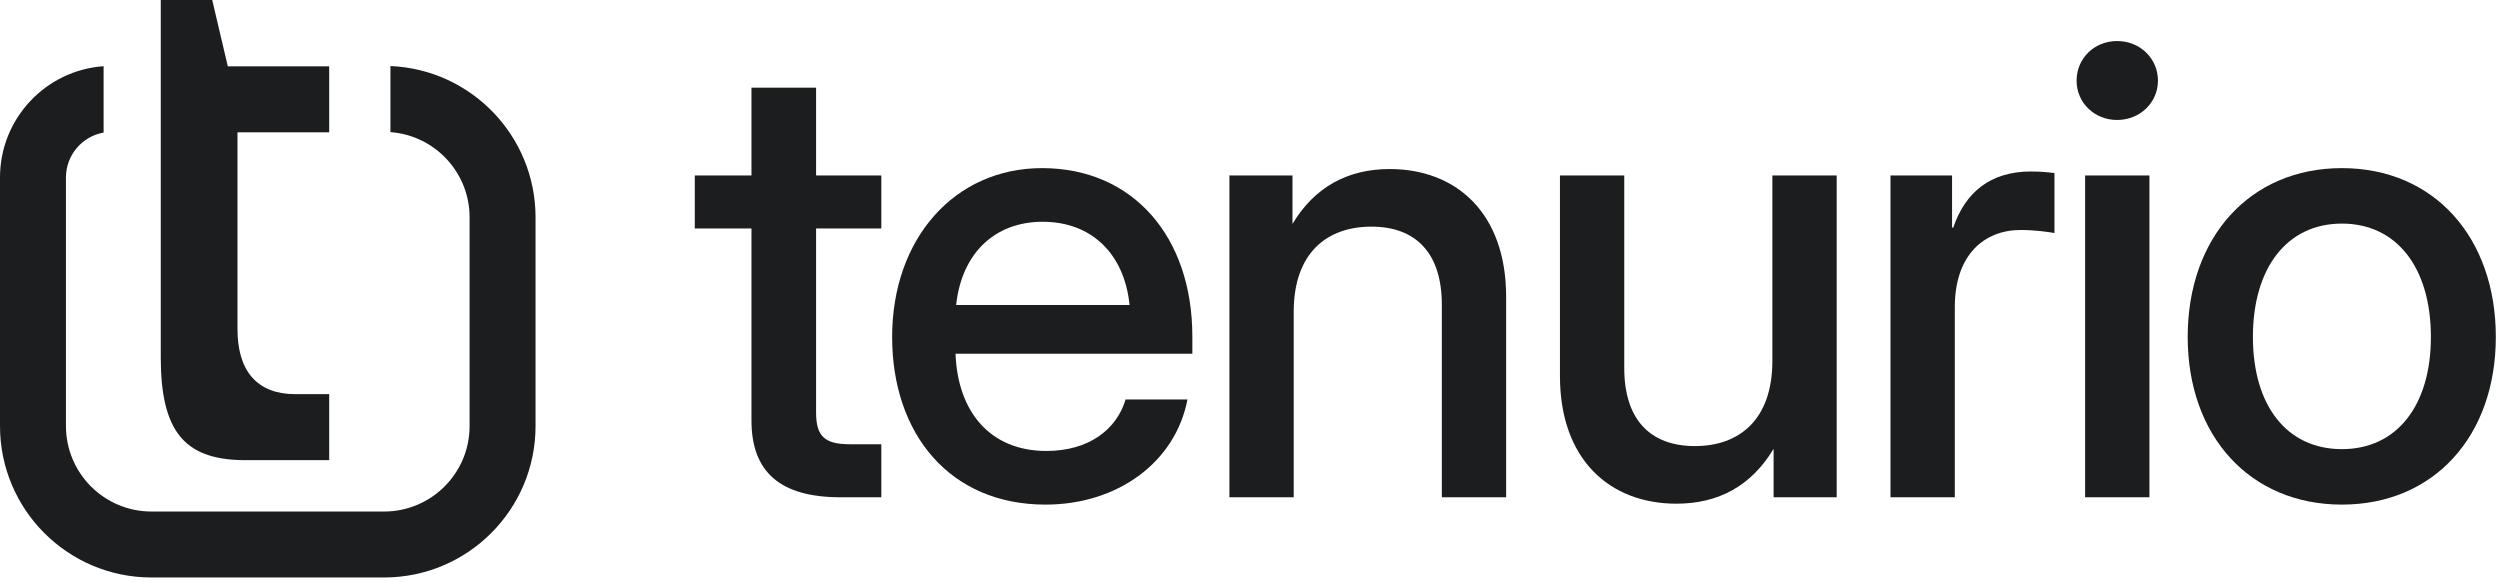
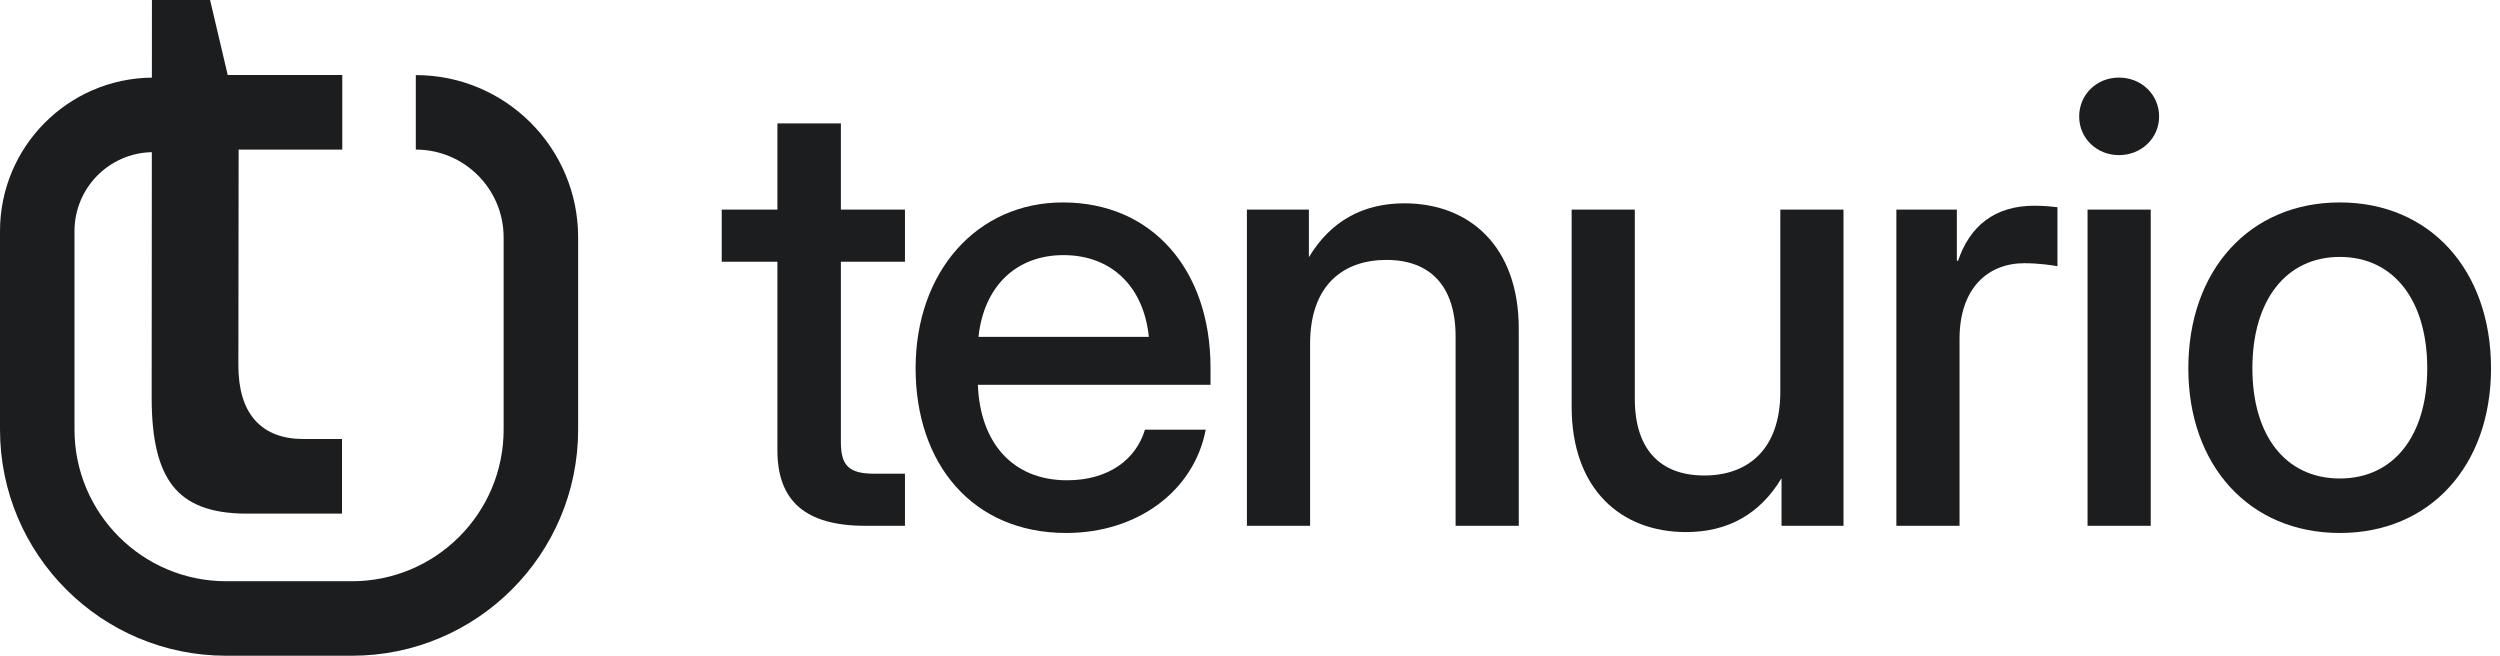
- <svg xmlns="http://www.w3.org/2000/svg" width="314" height="73" viewBox="0 0 314 73" fill="none">
-   <path d="M26.654 0L28.614 8.332H41.346V16.625H29.828V41.298C29.828 43.821 30.369 45.9 31.627 47.355C32.909 48.839 34.782 49.503 37.053 49.503H41.346V57.796H30.778C26.64 57.796 24.097 56.693 22.537 54.71C20.932 52.669 20.192 49.485 20.192 44.925V0H26.654Z" fill="#1C1D1F" />
-   <path d="M49.04 8.297C59.176 8.717 67.265 17.066 67.265 27.305V53.506C67.265 64.013 58.747 72.531 48.239 72.531H19.025C8.518 72.531 8.24618e-05 64.013 0 53.506V22.292C0 14.889 5.741 8.828 13.013 8.314V16.651C10.326 17.125 8.283 19.469 8.283 22.292V53.506C8.283 59.438 13.093 64.248 19.025 64.248H48.239C54.172 64.248 58.981 59.438 58.981 53.506V27.305C58.981 21.641 54.599 17.005 49.04 16.595V8.297Z" fill="#1C1D1F" />
-   <path d="M294.144 63.378C282.583 63.378 274.774 54.765 274.774 42.324C274.774 29.806 282.583 21.116 294.144 21.116C305.704 21.116 313.475 29.806 313.475 42.324C313.475 54.765 305.704 63.378 294.144 63.378ZM294.144 56.411C301.072 56.411 305.321 50.898 305.321 42.324C305.321 33.634 301.034 28.083 294.144 28.083C287.253 28.083 282.966 33.634 282.966 42.324C282.966 50.937 287.215 56.411 294.144 56.411Z" fill="#1C1D1F" />
-   <path d="M261.89 62.459V22.035H269.968V62.459H261.89ZM265.91 15.068C263.039 15.068 260.819 12.886 260.819 10.13C260.819 7.336 263.039 5.154 265.91 5.154C268.781 5.154 271.039 7.336 271.039 10.13C271.039 12.886 268.781 15.068 265.91 15.068Z" fill="#1C1D1F" />
-   <path d="M237.446 62.459V22.035H245.179V28.581H245.332C246.825 24.179 249.964 21.538 255.093 21.538C256.318 21.538 257.39 21.652 258.041 21.729V29.27C257.429 29.155 255.668 28.887 253.792 28.887C249.237 28.887 245.524 31.988 245.524 38.572V62.459H237.446Z" fill="#1C1D1F" />
-   <path d="M210.552 63.263C202.246 63.263 195.929 57.789 195.929 47.223V22.035H204.007V46.228C204.007 52.697 207.26 56.028 212.887 56.028C218.362 56.028 222.611 52.812 222.611 45.309V22.035H230.688V62.459H222.764V56.372C220.008 60.966 215.912 63.263 210.552 63.263Z" fill="#1C1D1F" />
-   <path d="M162.489 39.185V62.459H154.412V22.035H162.336V28.122C165.092 23.528 169.227 21.231 174.548 21.231C182.854 21.231 189.171 26.705 189.171 37.271V62.459H181.094V38.266C181.094 31.797 177.84 28.466 172.251 28.466C166.739 28.466 162.489 31.682 162.489 39.185Z" fill="#1C1D1F" />
-   <path d="M131.308 63.378C119.326 63.378 112.053 54.535 112.053 42.324C112.053 29.997 119.862 21.116 130.887 21.116C142.333 21.116 149.759 29.768 149.759 42.247V44.429H120.015C120.283 51.702 124.341 56.64 131.423 56.64C136.706 56.64 140.227 53.999 141.376 50.171H149.147C147.654 57.98 140.457 63.378 131.308 63.378ZM120.092 38.304H141.873C141.223 31.873 137.088 27.854 130.964 27.854C124.877 27.854 120.781 31.873 120.092 38.304Z" fill="#1C1D1F" />
-   <path d="M110.692 22.035V28.696H102.5V51.779C102.5 54.765 103.534 55.798 106.749 55.798H110.692V62.459H105.601C98.021 62.459 94.385 59.32 94.385 52.812V28.696H87.265V22.035H94.385V11.011H102.5V22.035H110.692Z" fill="#1C1D1F" />
+ <svg xmlns="http://www.w3.org/2000/svg" width="183" height="48" viewBox="0 0 183 48" fill="none">
+   <path d="M16.669 5.488H25.055V10.95H17.468L17.449 26.731C17.449 28.392 17.805 29.762 18.634 30.721C19.478 31.698 20.712 32.135 22.208 32.135H25.035V37.598H18.075C15.349 37.598 13.674 36.871 12.647 35.565C11.589 34.221 11.102 32.123 11.102 29.12L11.114 11.138C7.976 11.204 5.453 13.766 5.453 16.92V31.441C5.453 37.574 10.426 42.546 16.559 42.546H25.76C31.893 42.546 36.866 37.574 36.866 31.441V17.38C36.866 13.829 33.987 10.95 30.437 10.95V5.497C37 5.497 42.32 10.817 42.32 17.38V31.441C42.32 40.586 34.906 48 25.76 48H16.559C7.414 48 3.80233e-05 40.586 0 31.441V16.92C2.02381e-05 10.753 4.966 5.747 11.118 5.682L11.121 0H15.378L16.669 5.488Z" fill="#1C1D1F" />
+   <path d="M171.275 39.014C164.656 39.014 160.185 34.082 160.185 26.959C160.185 19.793 164.656 14.818 171.275 14.818C177.893 14.818 182.343 19.793 182.343 26.959C182.343 34.082 177.893 39.014 171.275 39.014ZM171.275 35.025C175.242 35.025 177.674 31.869 177.674 26.959C177.674 21.985 175.22 18.807 171.275 18.807C167.33 18.807 164.875 21.985 164.875 26.959C164.875 31.891 167.308 35.025 171.275 35.025Z" fill="#1C1D1F" />
+   <path d="M152.809 38.488V15.344H157.433V38.488H152.809ZM155.11 11.355C153.466 11.355 152.195 10.106 152.195 8.528C152.195 6.928 153.466 5.679 155.11 5.679C156.754 5.679 158.047 6.928 158.047 8.528C158.047 10.106 156.754 11.355 155.11 11.355Z" fill="#1C1D1F" />
+   <path d="M138.814 38.488V15.344H143.241V19.091H143.329C144.183 16.571 145.98 15.059 148.917 15.059C149.619 15.059 150.232 15.125 150.605 15.168V19.486C150.254 19.42 149.246 19.267 148.172 19.267C145.564 19.267 143.438 21.042 143.438 24.812V38.488H138.814Z" fill="#1C1D1F" />
+   <path d="M123.416 38.948C118.66 38.948 115.044 35.814 115.044 29.765V15.344H119.668V29.195C119.668 32.899 121.531 34.806 124.753 34.806C127.887 34.806 130.32 32.965 130.32 28.669V15.344H134.944V38.488H130.408V35.003C128.83 37.633 126.484 38.948 123.416 38.948Z" fill="#1C1D1F" />
+   <path d="M95.899 25.162V38.488H91.274V15.344H95.811V18.828C97.389 16.198 99.756 14.883 102.802 14.883C107.558 14.883 111.174 18.018 111.174 24.067V38.488H106.55V24.636C106.55 20.933 104.687 19.026 101.487 19.026C98.331 19.026 95.899 20.867 95.899 25.162Z" fill="#1C1D1F" />
+   <path d="M78.046 39.014C71.186 39.014 67.022 33.951 67.022 26.959C67.022 19.902 71.493 14.818 77.805 14.818C84.358 14.818 88.61 19.771 88.61 26.916V28.165H71.581C71.734 32.329 74.057 35.156 78.112 35.156C81.136 35.156 83.153 33.644 83.81 31.452H88.259C87.405 35.923 83.284 39.014 78.046 39.014ZM71.625 24.658H84.095C83.723 20.976 81.356 18.675 77.849 18.675C74.364 18.675 72.019 20.976 71.625 24.658Z" fill="#1C1D1F" />
+   <path d="M66.243 15.344V19.157H61.553V32.373C61.553 34.082 62.145 34.674 63.986 34.674H66.243V38.488H63.328C58.989 38.488 56.906 36.691 56.906 32.965V19.157H52.83V15.344H56.906V9.032H61.553V15.344H66.243Z" fill="#1C1D1F" />
</svg>
